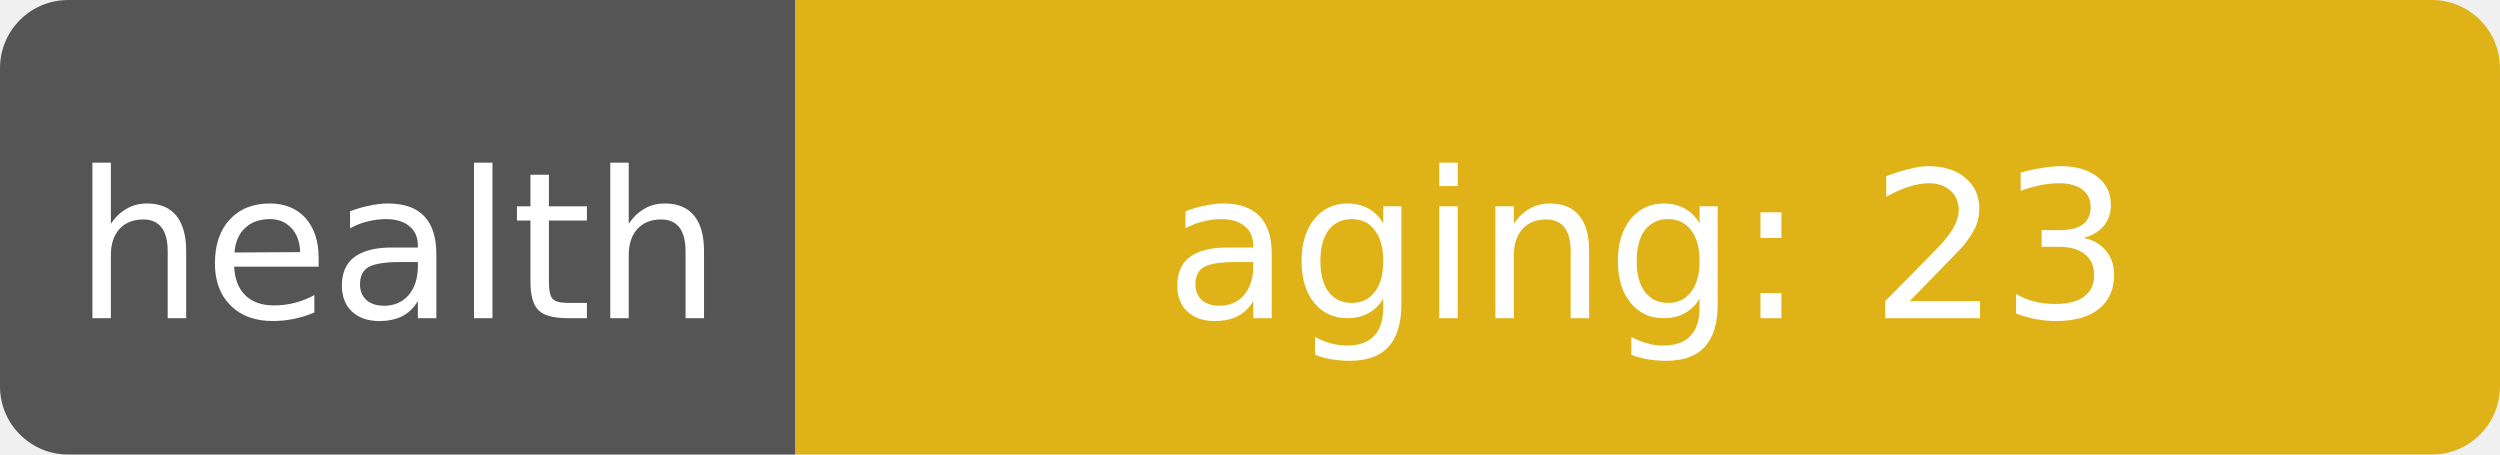
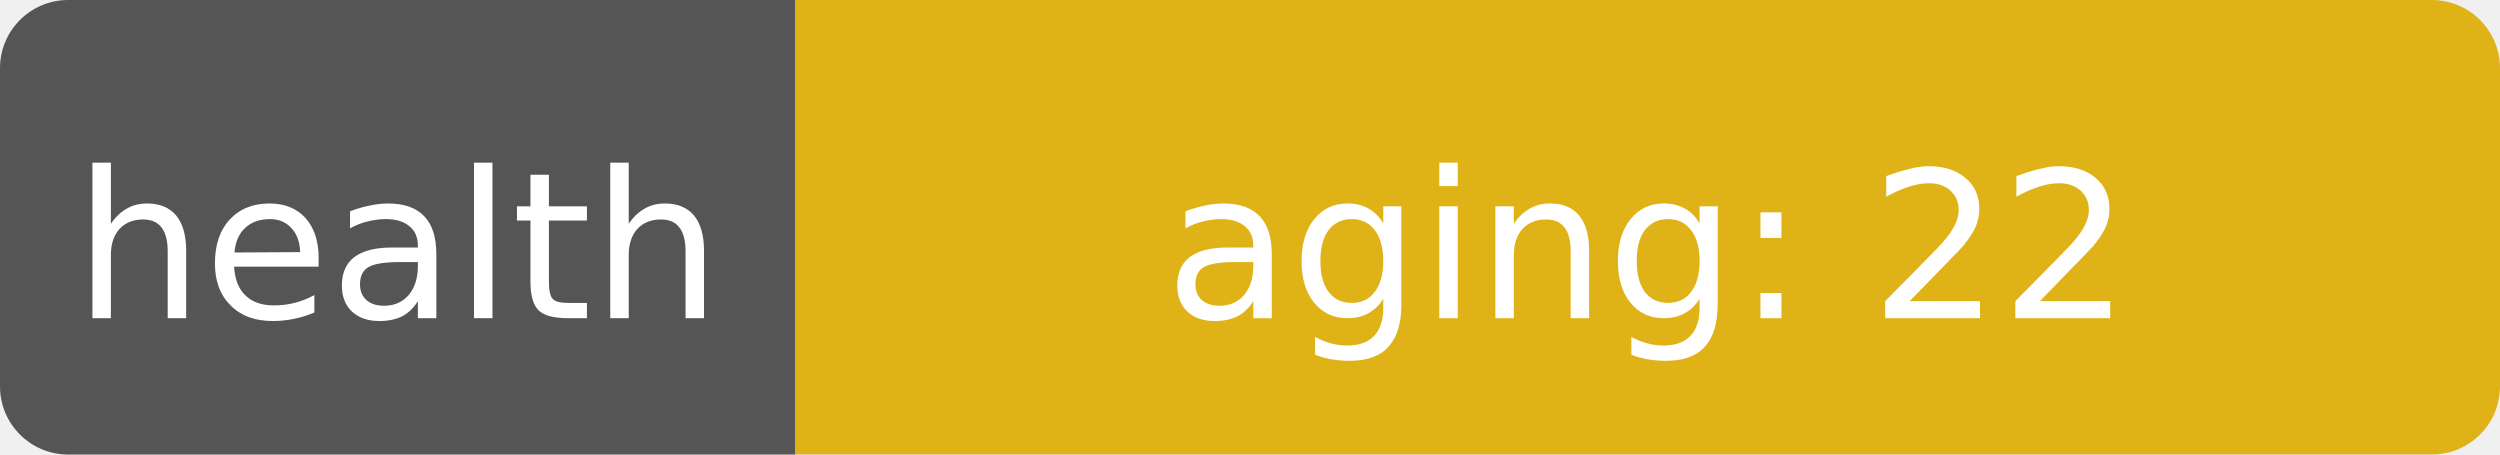
- <svg xmlns="http://www.w3.org/2000/svg" width="110" height="20" role="img" aria-label="health: aging: 23">
+ <svg xmlns="http://www.w3.org/2000/svg" width="110" height="20" role="img" aria-label="health: aging: 22">
  <clipPath id="r">
    <rect width="110" height="20" rx="3" fill="#fff" />
  </clipPath>
  <g clip-path="url(#r)">
    <rect width="35" height="20" fill="#555" />
    <rect x="35" width="75" height="20" fill="#dfb317" />
  </g>
  <g fill="#fff" text-anchor="middle" font-family="Verdana,Geneva,DejaVu Sans,sans-serif" font-size="9">
    <text x="17.5" y="14">health</text>
-     <text x="72.5" y="14" textLength="68" lengthAdjust="spacingAndGlyphs">aging: 23</text>
+     <text x="72.5" y="14" textLength="68" lengthAdjust="spacingAndGlyphs">aging: 22</text>
  </g>
</svg>
